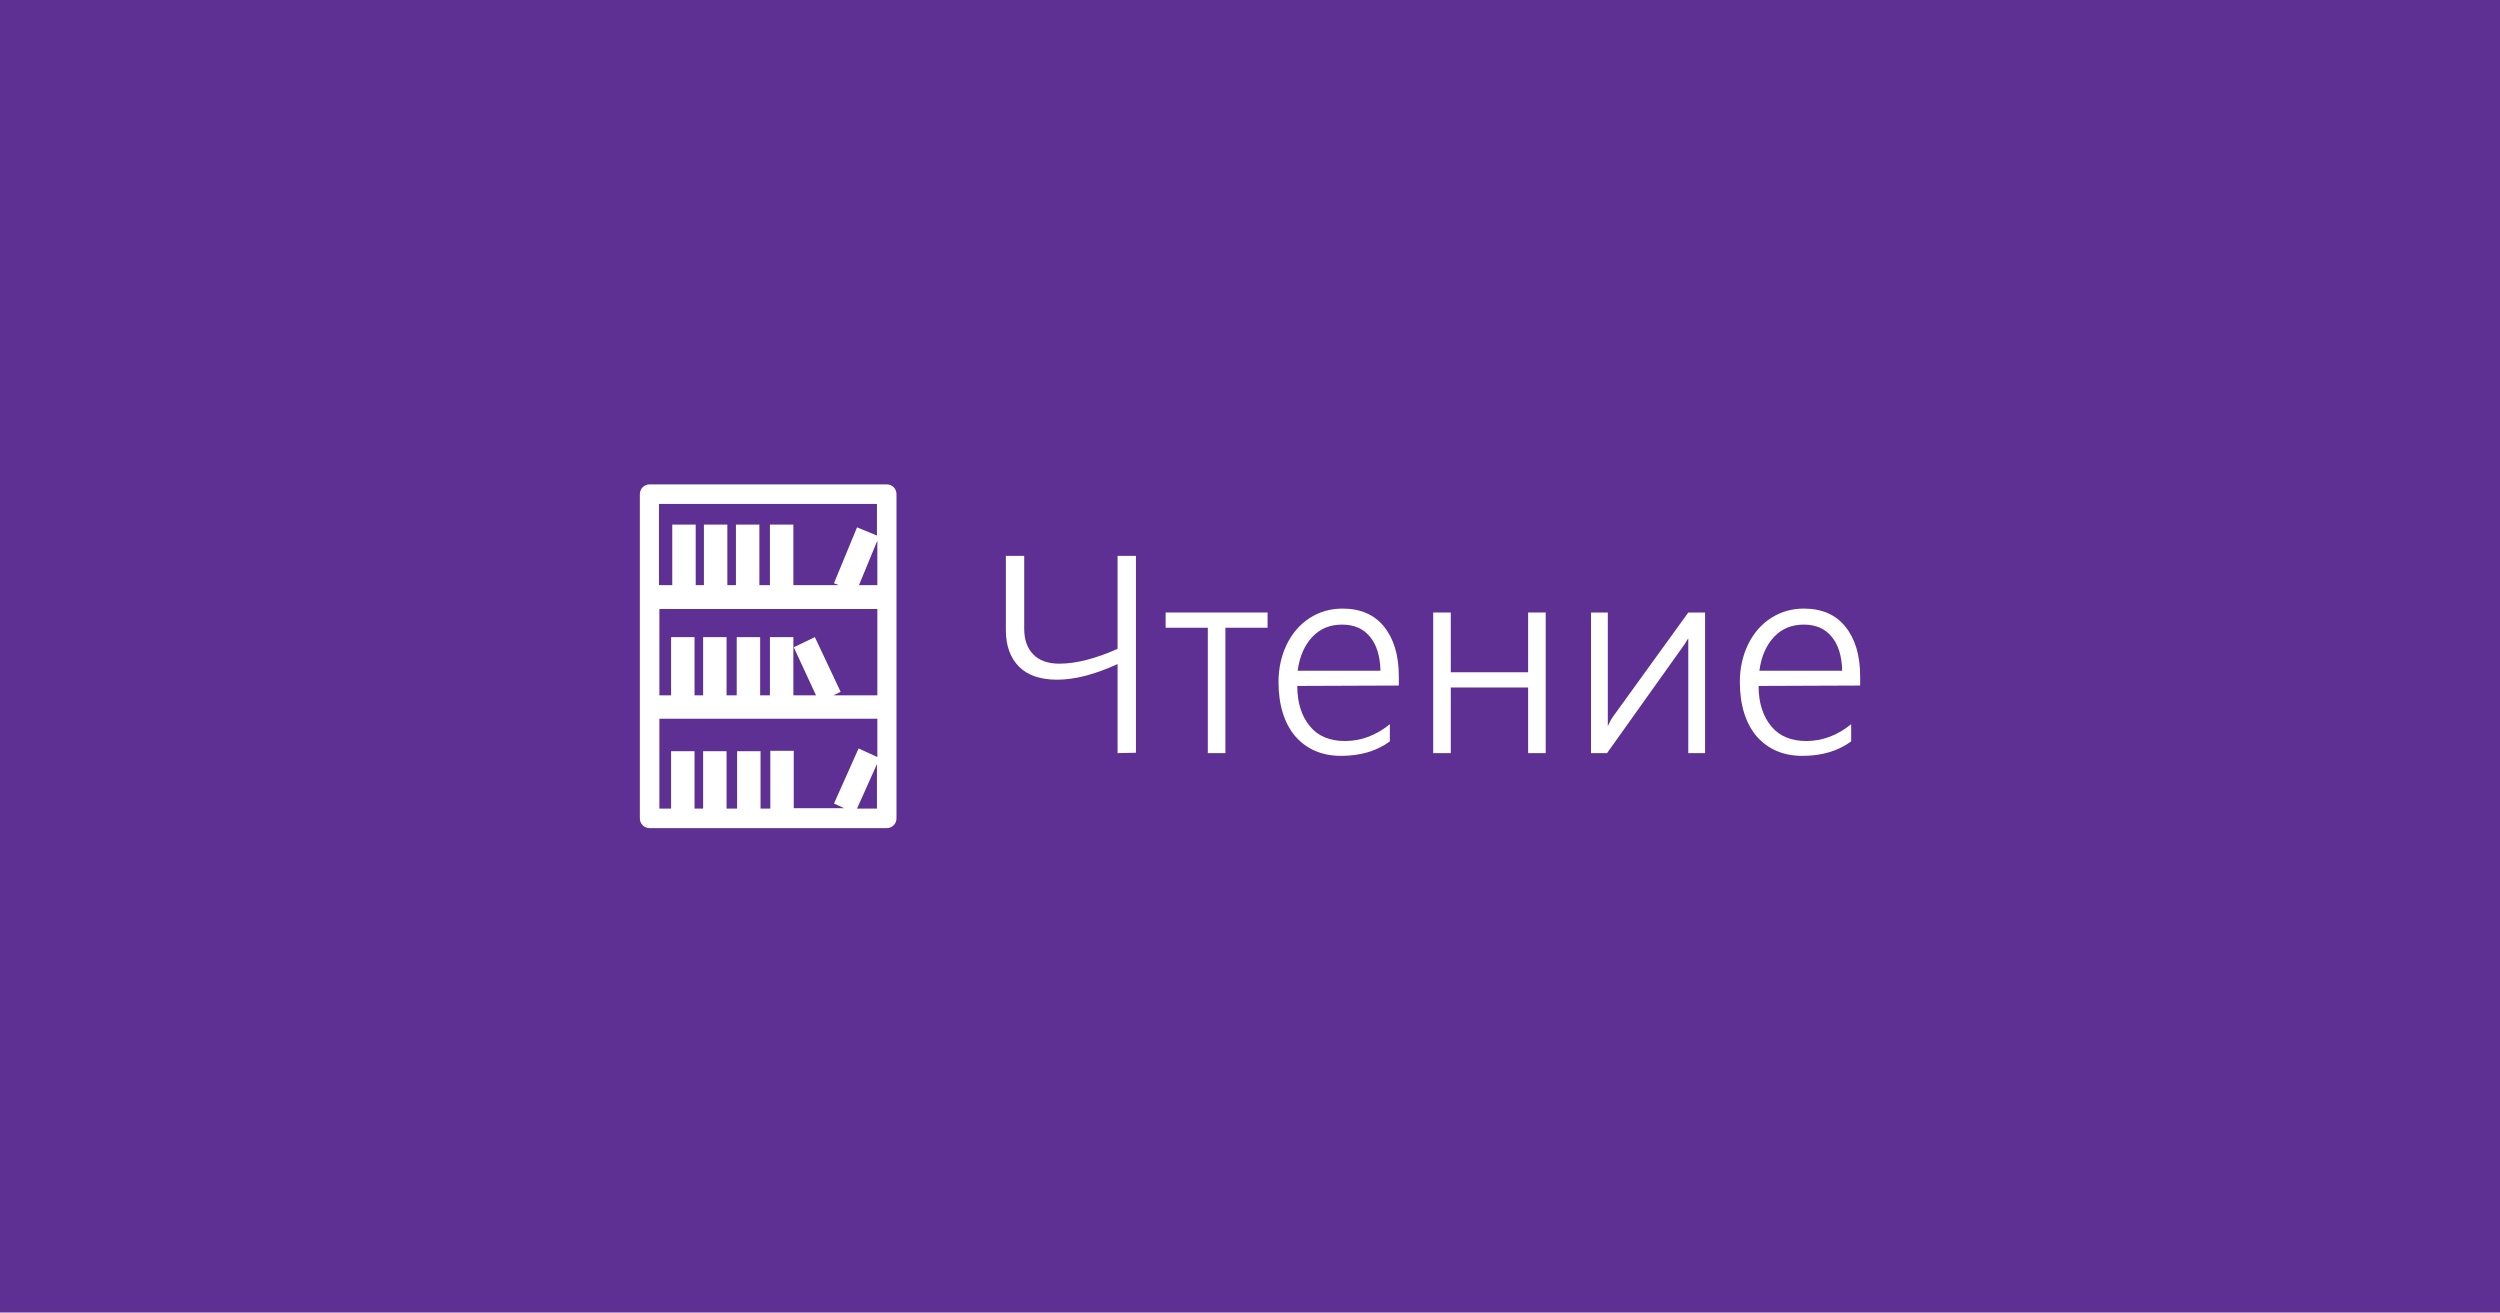
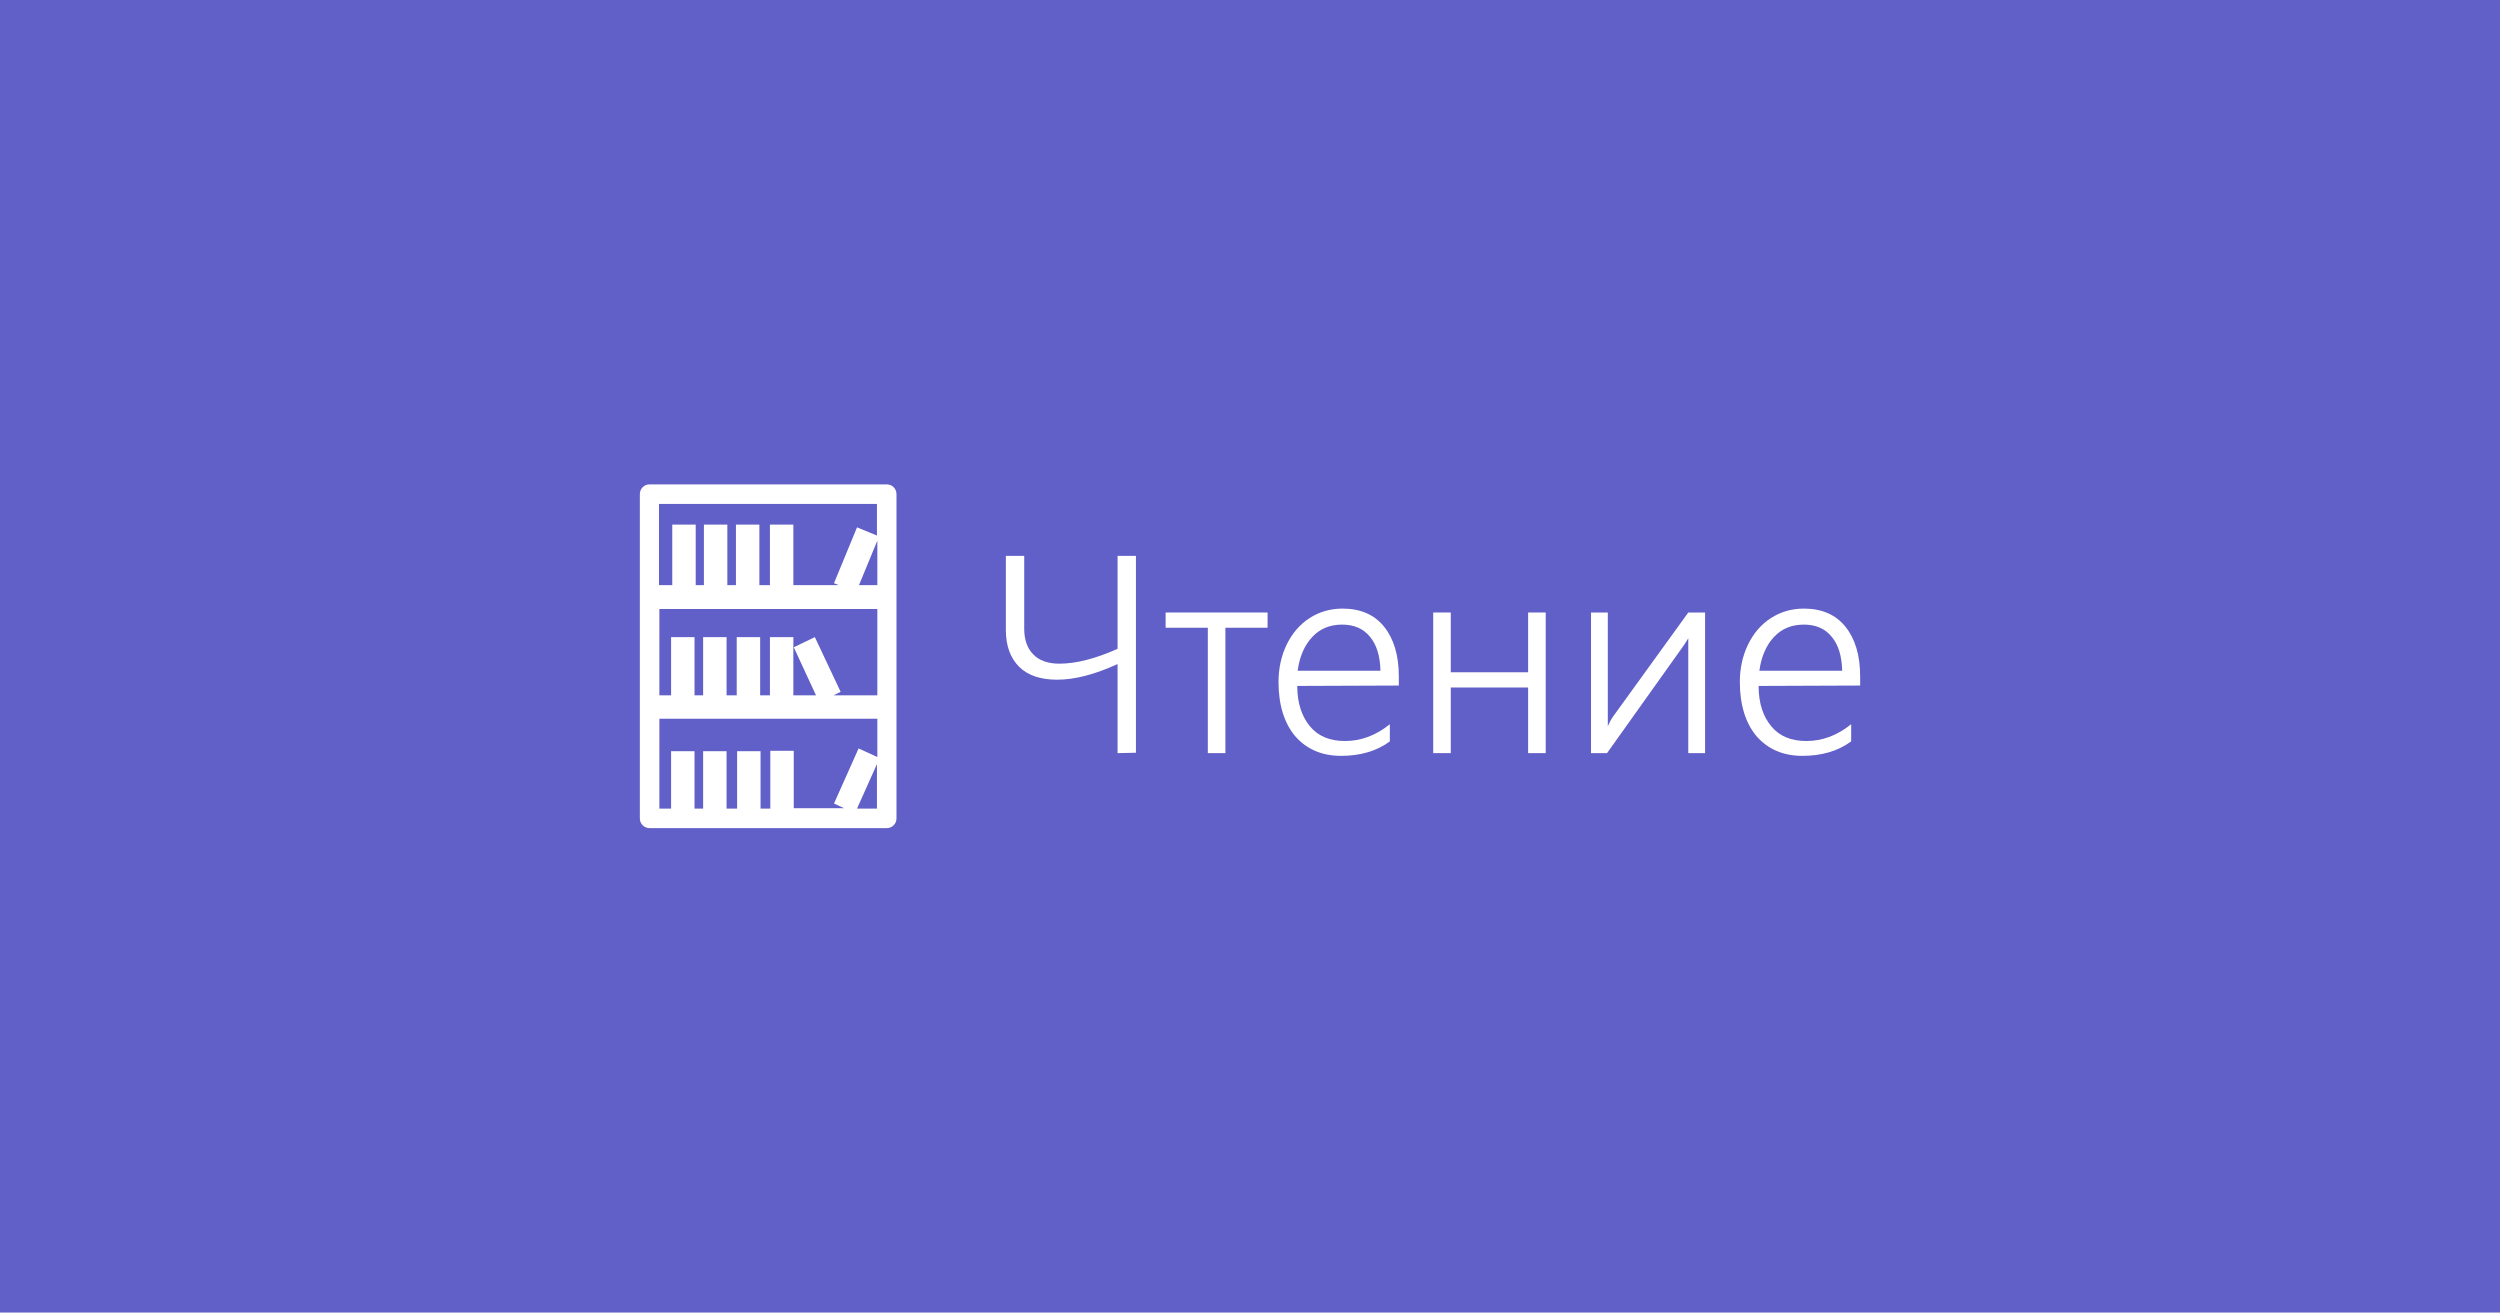
<svg xmlns="http://www.w3.org/2000/svg" version="1.1" x="0px" y="0px" width="640px" height="336px" viewBox="0 0 640 336" enable-background="new 0 0 640 336" xml:space="preserve">
-   <rect fill="#5E3093" width="640" height="336" />
+   <rect fill="#615FC8" width="640" height="336" />
  <g>
    <path fill="#FFFFFF" d="M286.1,192.8V170c-5.9,2.7-11,4-15.5,4c-4.2,0-7.5-1.1-9.7-3.3s-3.4-5.3-3.4-9.4v-19h4.7V161c0,2.8,0.8,5,2.3,6.5c1.5,1.6,3.8,2.4,6.7,2.4c4.3,0,9.3-1.3,14.9-3.8v-23.8h4.7v50.4L286.1,192.8L286.1,192.8z" />
    <path fill="#FFFFFF" d="M313.7,160.7v32.1h-4.5v-32.1h-10.8v-3.9h26.1v3.9H313.7z" />
    <path fill="#FFFFFF" d="M332.1,175.6c0,4.5,1.2,7.9,3.3,10.4s5.1,3.7,8.9,3.7c4.1,0,7.9-1.4,11.5-4.3v4.4c-3.4,2.5-7.6,3.7-12.5,3.7c-4.9,0-8.8-1.7-11.7-5c-2.8-3.3-4.3-8-4.3-13.9c0-3.5,0.7-6.7,2.1-9.6c1.4-2.9,3.4-5.2,5.9-6.8c2.5-1.6,5.3-2.4,8.4-2.4c4.5,0,8.1,1.5,10.6,4.6c2.5,3.1,3.8,7.3,3.8,12.8v2.3L332.1,175.6L332.1,175.6z M353.4,171.7c-0.1-3.8-1-6.7-2.7-8.7c-1.7-2.1-4.1-3.1-7.1-3.1c-3.1,0-5.6,1-7.6,3.1c-2,2.1-3.3,5-3.8,8.7H353.4z" />
    <path fill="#FFFFFF" d="M391.2,192.8V176h-19.8v16.8h-4.5v-36h4.5v15.3h19.8v-15.3h4.5v36H391.2z" />
    <path fill="#FFFFFF" d="M432.2,192.8v-29.4l-1,1.6l-19.8,27.8h-4.1v-36h4.3v29.1c0.3-0.7,0.7-1.5,1.3-2.4l19.3-26.7h4.3v36L432.2,192.8L432.2,192.8z" />
    <path fill="#FFFFFF" d="M450.2,175.6c0,4.5,1.2,7.9,3.3,10.4s5.1,3.7,8.9,3.7c4.1,0,7.9-1.4,11.5-4.3v4.4c-3.4,2.5-7.6,3.7-12.5,3.7c-4.9,0-8.8-1.7-11.7-5c-2.8-3.3-4.3-8-4.3-13.9c0-3.5,0.7-6.7,2.1-9.6c1.4-2.9,3.4-5.2,5.9-6.8s5.3-2.4,8.4-2.4c4.5,0,8.1,1.5,10.6,4.6c2.5,3.1,3.8,7.3,3.8,12.8v2.3L450.2,175.6L450.2,175.6z M471.6,171.7c-0.1-3.8-1-6.7-2.7-8.7c-1.7-2.1-4.1-3.1-7.1-3.1c-3.1,0-5.6,1-7.6,3.1s-3.3,5-3.8,8.7H471.6z" />
  </g>
  <g>
    <path fill="#FFFFFF" d="M227,124h-60.7c-1.4,0-2.5,1.1-2.5,2.5v83c0,1.4,1.1,2.5,2.5,2.5H227c1.4,0,2.5-1.1,2.5-2.5v-83C229.5,125.1,228.4,124,227,124z M208.9,178h-5.8v-12.3v-2.6h-6V178h-2.5v-14.9h-6V178H186v-14.9h-6V178h-2.2v-14.9h-6V178h-3v-22.1h55.8V178h-11.2l1.8-0.9l-6.6-14l-5.4,2.6L208.9,178z M219.9,149.8l4.7-11.4v11.4H219.9z M224.5,129v8.1l-5.1-2.1l-5.9,14.3l1.2,0.5h-11.6v-15.5h-6v15.5h-2.7v-15.5h-6v15.5h-2.2v-15.5h-6v15.5h-2.1v-15.5h-6v15.5h-3.4V129L224.5,129L224.5,129z M168.8,184h55.8v9.8l-4.8-2.2l-6.3,14.1l2.6,1.2h-12.9v-14.7h-6V207h-2.5v-14.7h-6V207H186v-14.7h-6V207h-2.2v-14.7h-6V207h-3L168.8,184L168.8,184z M219.4,207l5.1-11.4V207H219.4z" />
  </g>
</svg>
